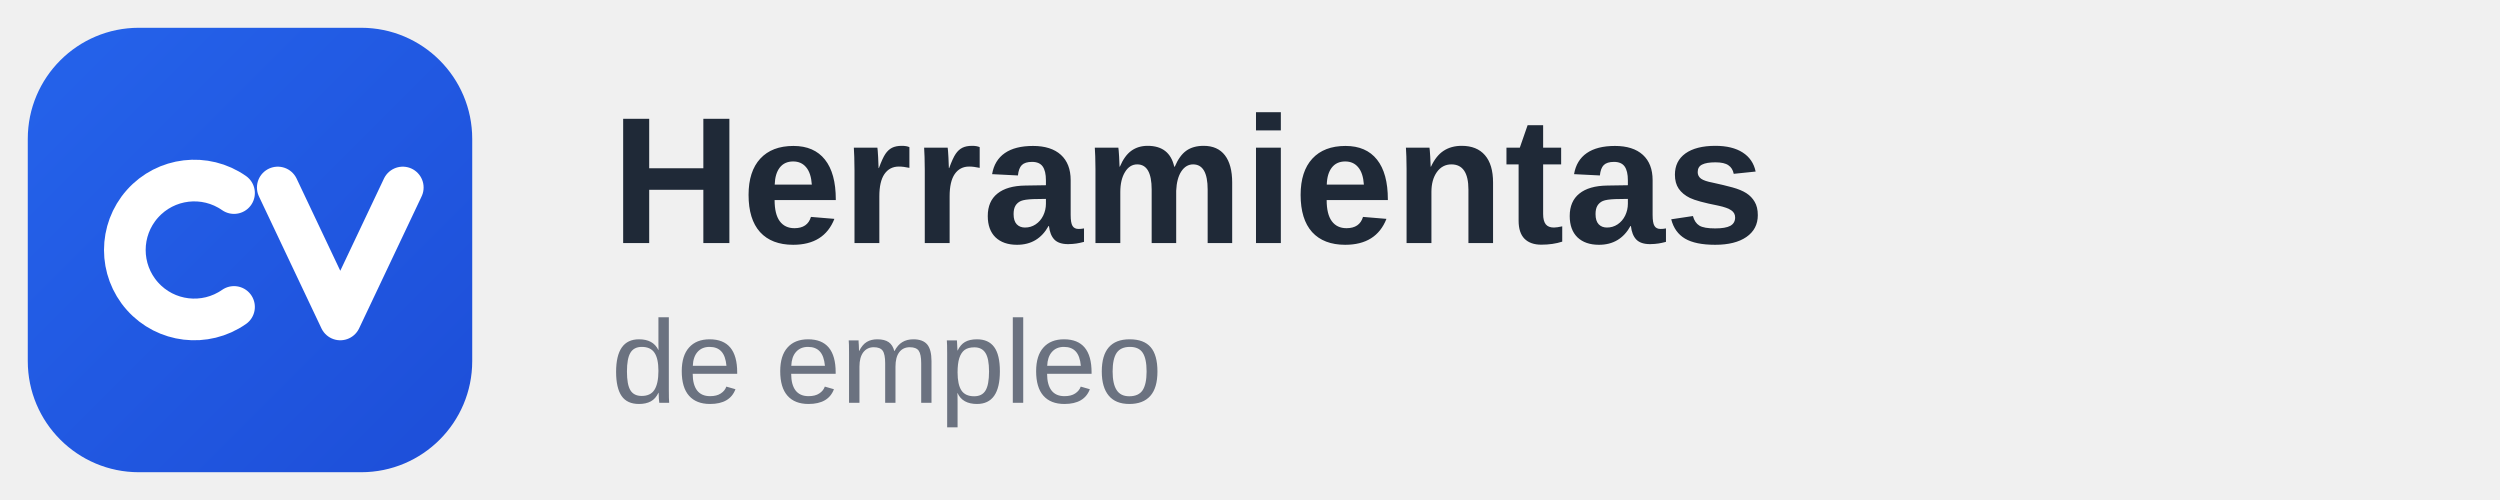
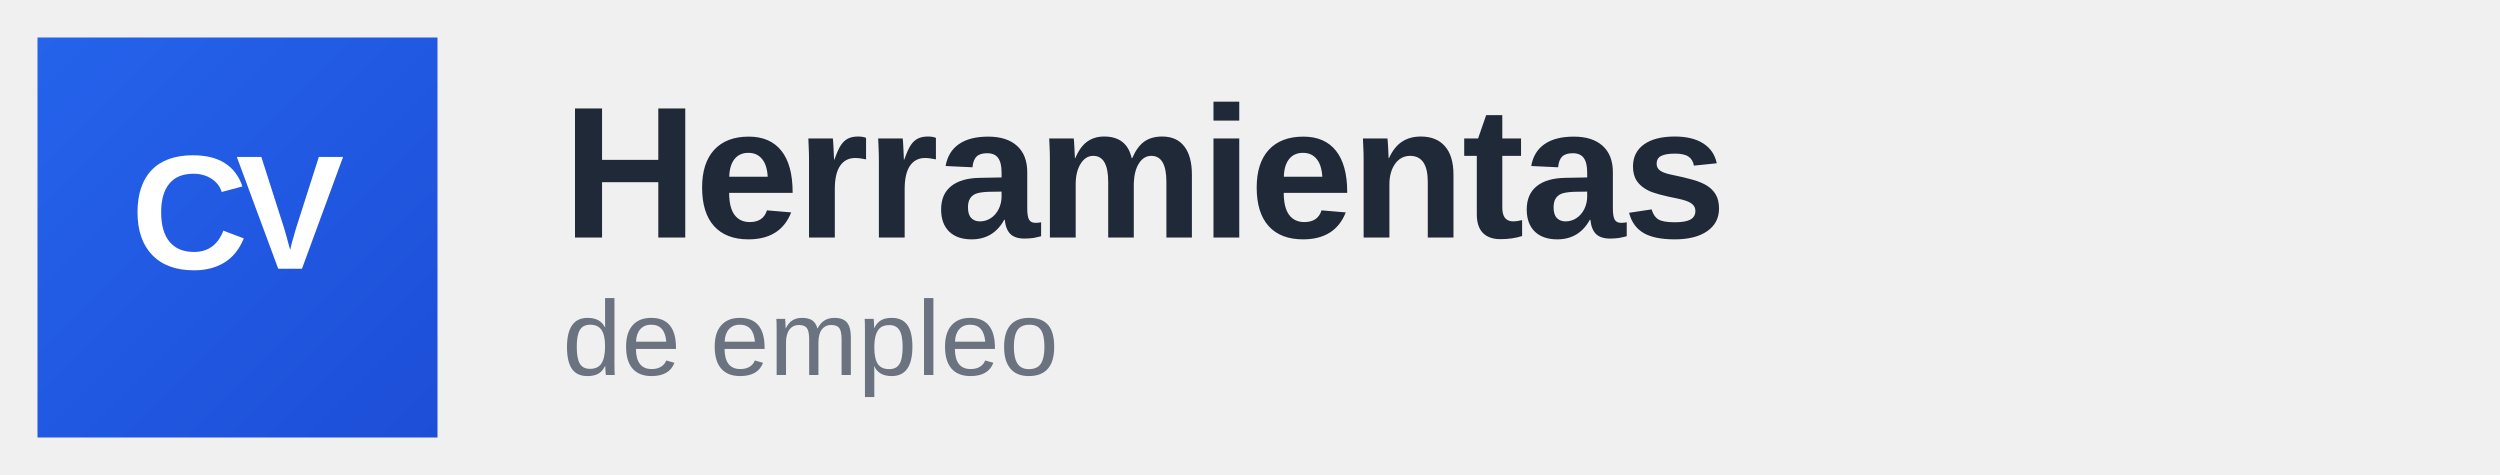
- <svg xmlns="http://www.w3.org/2000/svg" width="360" height="72" viewBox="0 0 360 72" role="img" aria-label="CV — Herramientas de empleo">
+ <svg xmlns="http://www.w3.org/2000/svg" width="400" height="76" viewBox="0 0 400 76" role="img" aria-label="CV — Herramientas de empleo">
  <defs>
    <linearGradient id="cv-blue-full" x1="0" y1="0" x2="1" y2="1">
      <stop offset="0" stop-color="#2563eb" />
      <stop offset="1" stop-color="#1d4ed8" />
    </linearGradient>
  </defs>
-   <rect x="4" y="4" width="64" height="64" rx="16" fill="url(#cv-blue-full)" />
-   <g fill="none" stroke="#ffffff" stroke-width="6" stroke-linecap="round" stroke-linejoin="round">
-     <path d="M 33.7 44.2 A 10 10 0 1 1 33.7 27.8" />
-     <path d="M 40 27 L 49 46 L 58 27" />
-   </g>
-   <text x="88" y="35" font-family="Segoe UI, Arial, Helvetica, sans-serif" font-size="26" font-weight="700" fill="#1f2937">Herramientas</text>
-   <text x="88" y="58" font-family="Segoe UI, Arial, Helvetica, sans-serif" font-size="17" fill="#6b7280">de empleo</text>
+   <rect x="6" y="6" width="64" height="64" fill="url(#cv-blue-full)" />
+   <text x="38" y="43" text-anchor="middle" fill="#ffffff" font-family="Arial, Helvetica, sans-serif" font-size="26" font-weight="800" letter-spacing="-2">CV</text>
+   <text x="90" y="38" font-family="Segoe UI, Arial, Helvetica, sans-serif" font-size="30" font-weight="800" fill="#1f2937" letter-spacing="-0.5">Herramientas</text>
+   <text x="90" y="60" font-family="Segoe UI, Arial, Helvetica, sans-serif" font-size="17" font-weight="500" fill="#6b7280">de empleo</text>
</svg>
